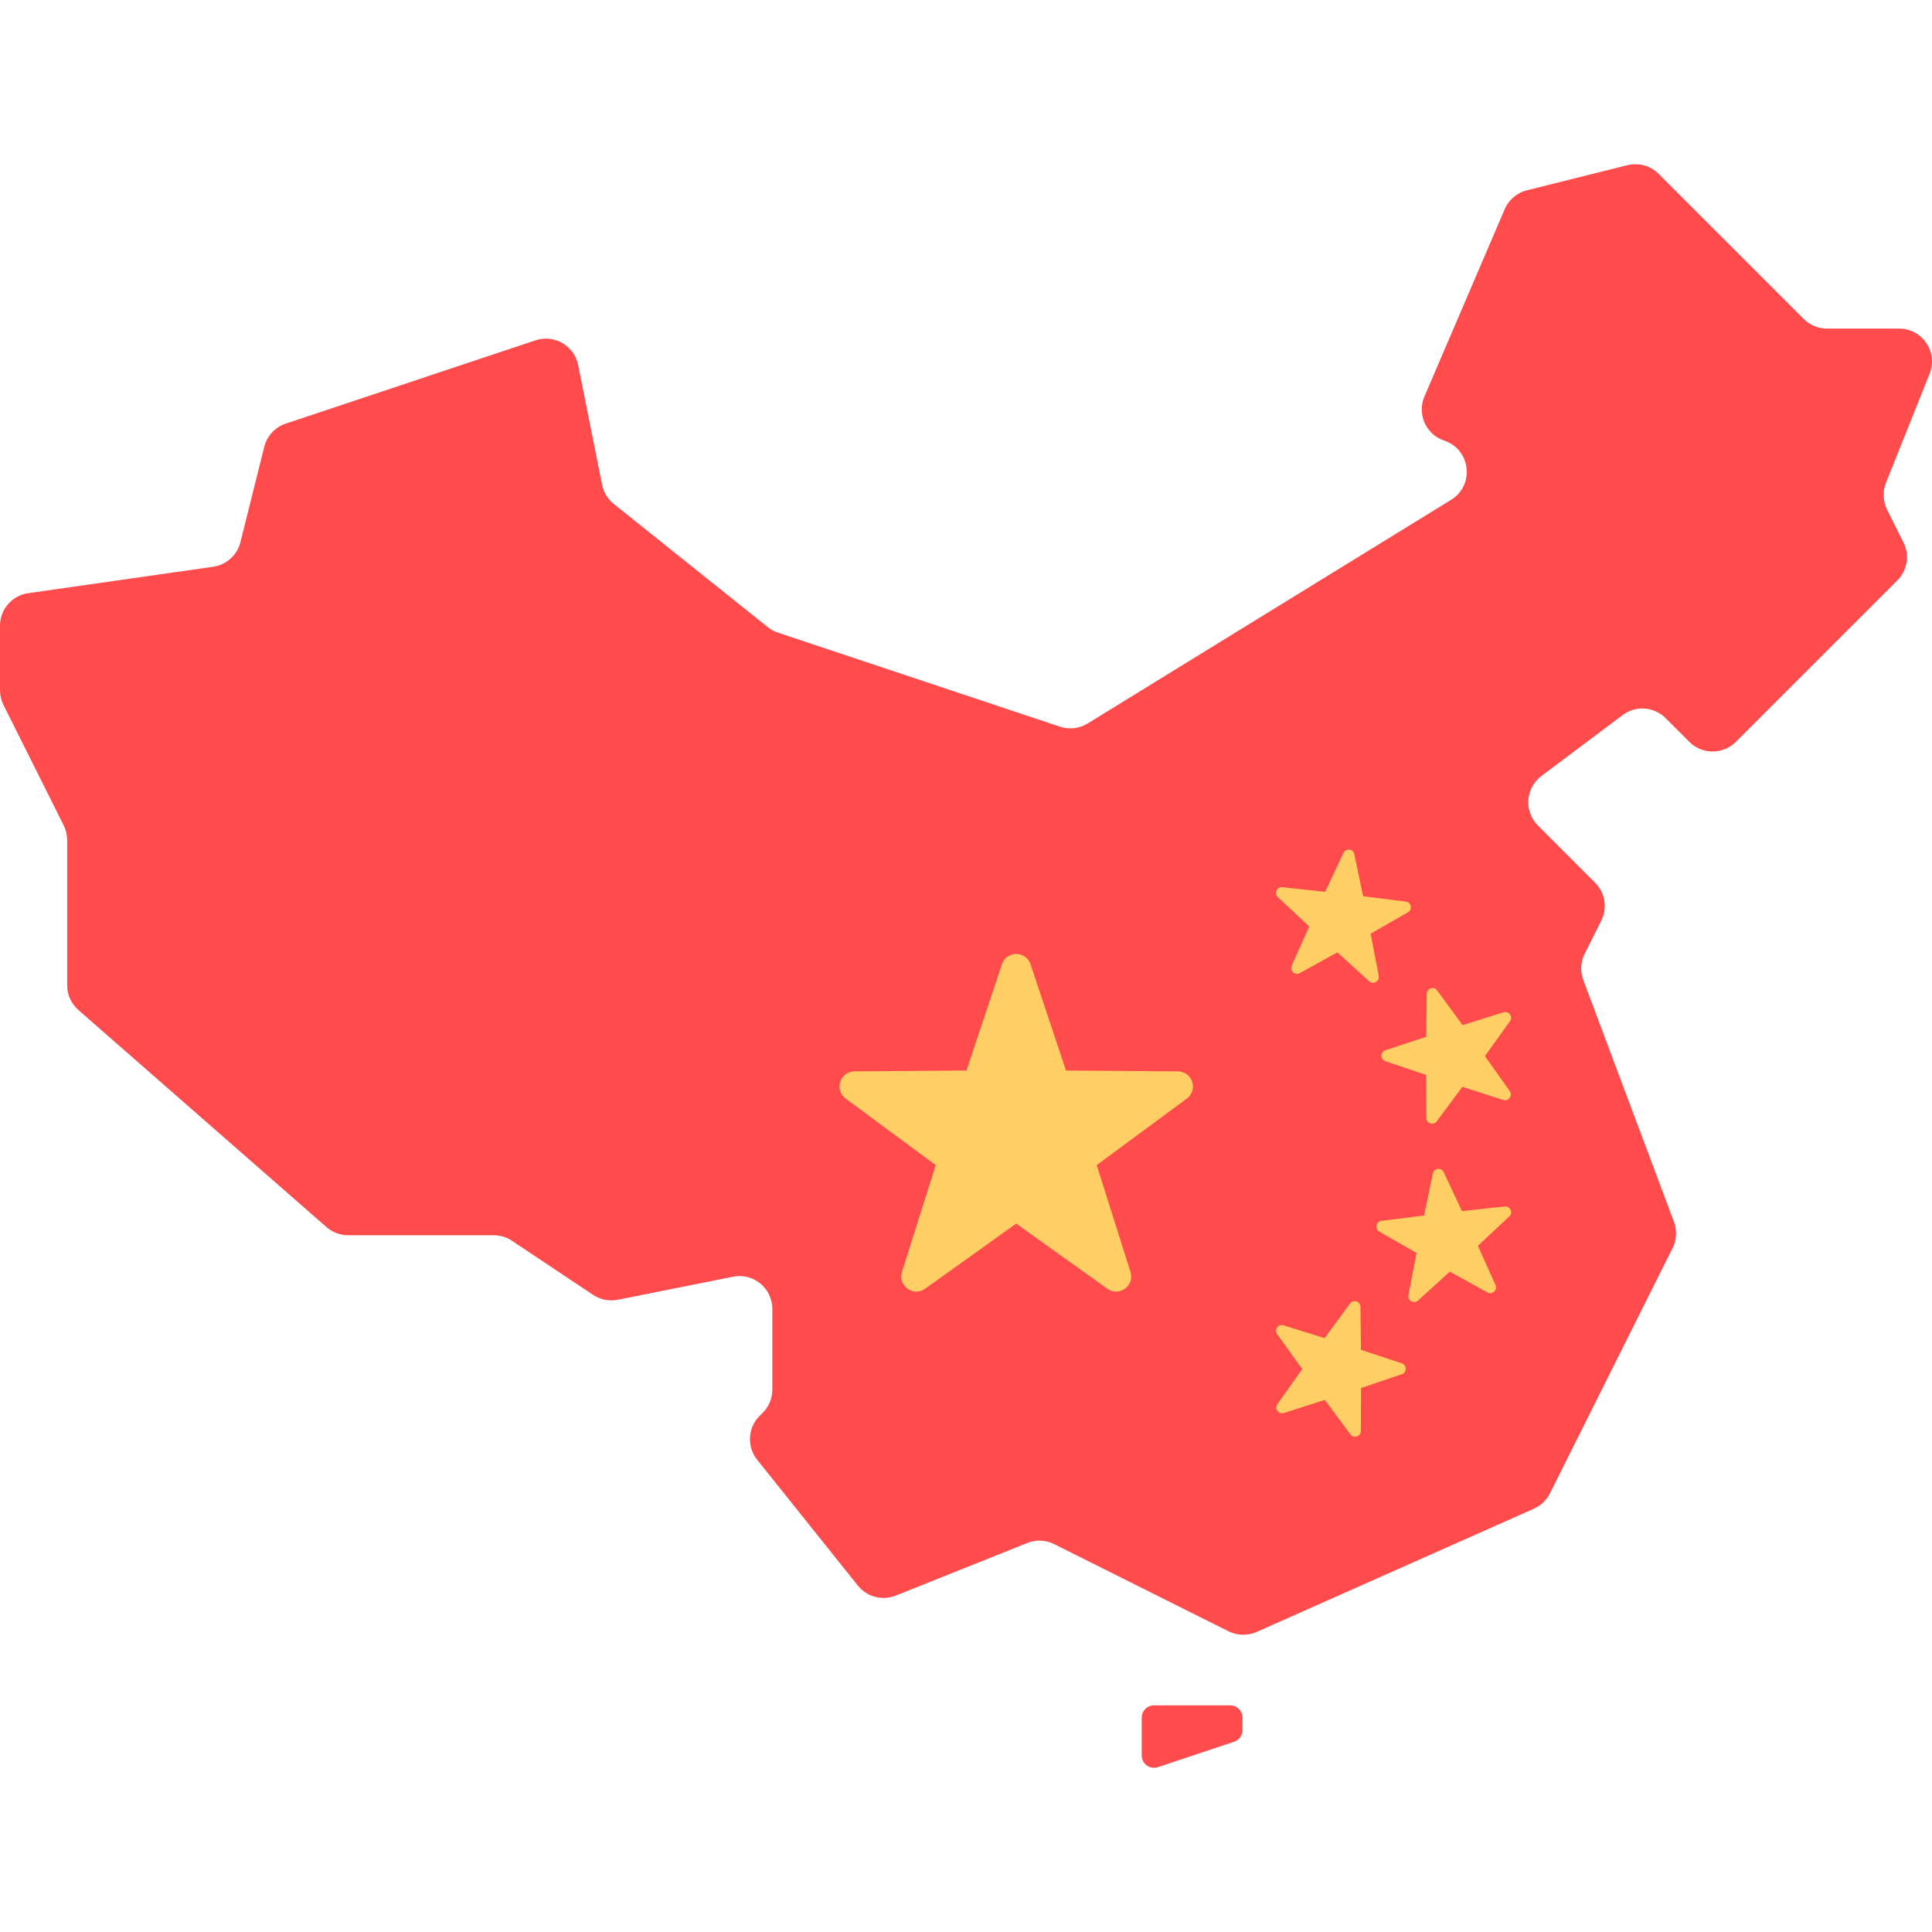
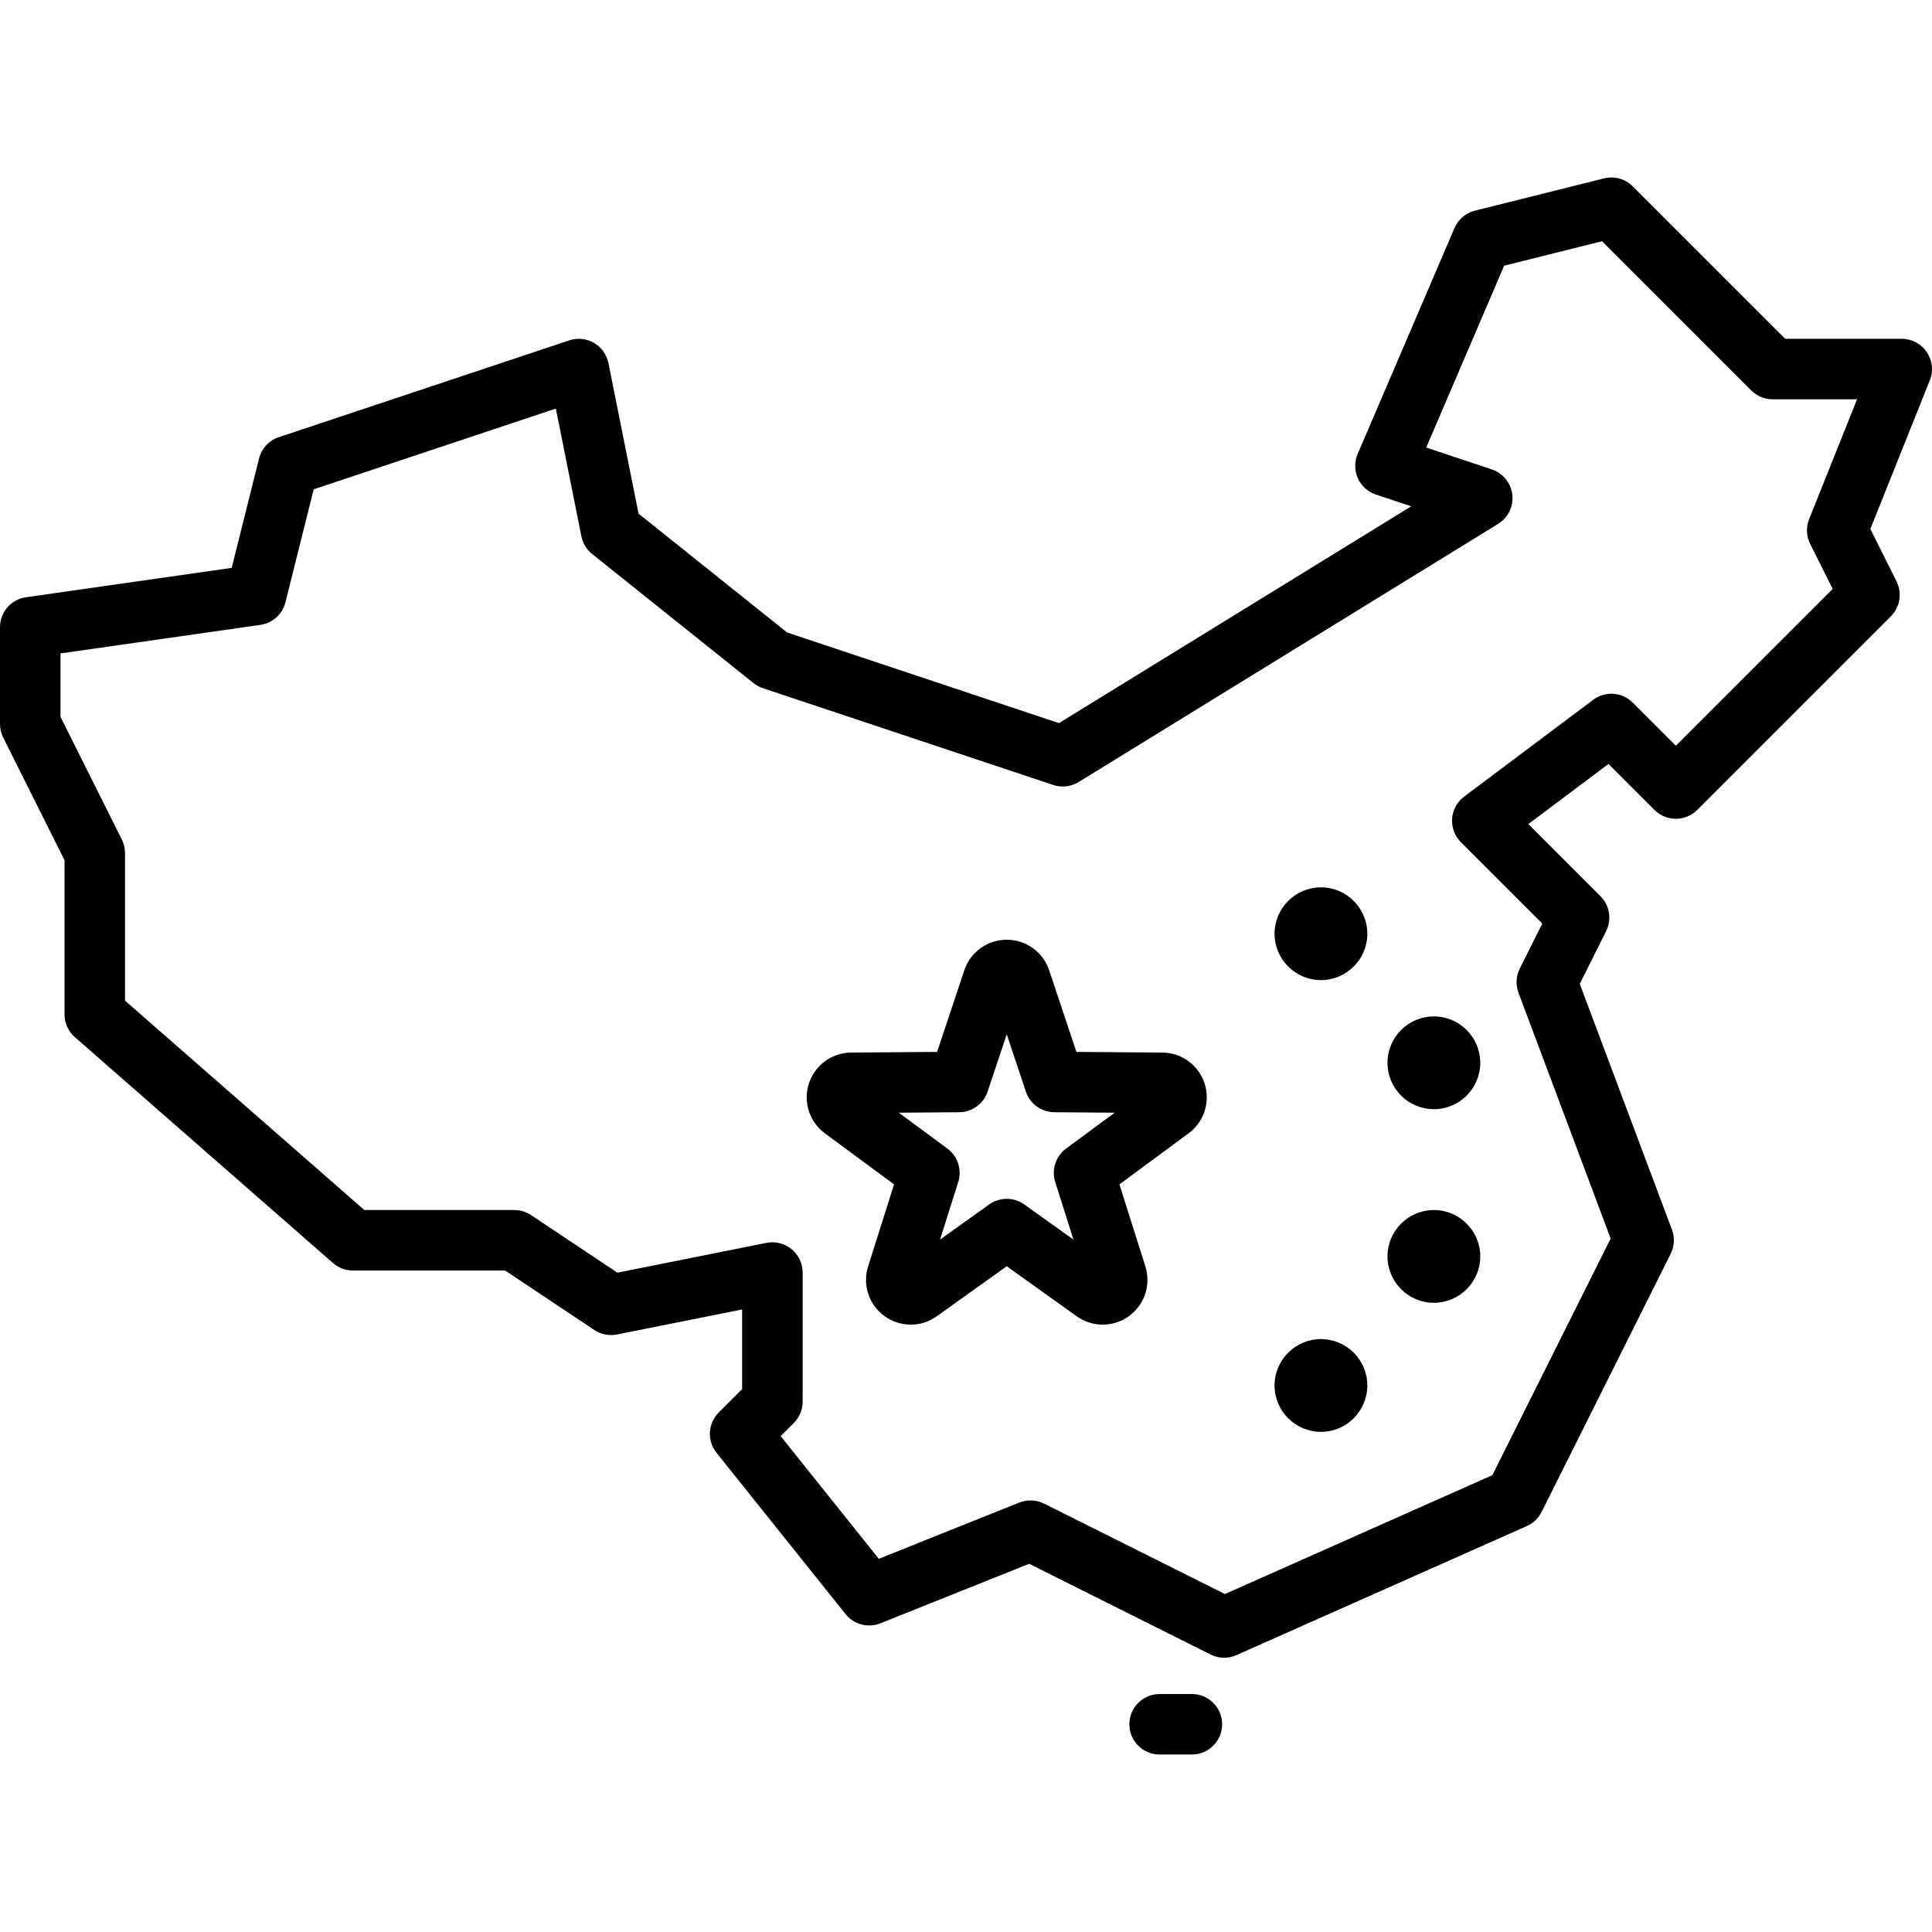
- <svg xmlns="http://www.w3.org/2000/svg" version="1.1" id="Layer_1" x="0px" y="0px" viewBox="0 0 512 512" style="enable-background:new 0 0 512 512;" xml:space="preserve">
+ <svg xmlns="http://www.w3.org/2000/svg" version="1.1" id="Layer_1" x="0px" y="0px" viewBox="0 0 511.999 511.999" style="enable-background:new 0 0 511.999 511.999;" xml:space="preserve">
  <g>
-     <path style="fill:#FF4B4B;" d="M280.913,192.579l-74.759-24.92c-0.976-0.325-1.886-0.82-2.689-1.463l-40.804-32.642   c-1.601-1.28-2.7-3.086-3.101-5.096l-6.341-31.703c-1.028-5.14-6.328-8.216-11.301-6.559L75.731,112.26   c-2.827,0.942-4.976,3.264-5.699,6.154l-6.317,25.271c-0.86,3.437-3.714,6.012-7.222,6.513l-49.011,7.001   C3.189,157.813,0,161.49,0,165.827v17.082c0,1.353,0.315,2.688,0.92,3.898l15.958,31.917c0.605,1.21,0.92,2.544,0.92,3.898v38.484   c0,2.513,1.085,4.903,2.976,6.559l65.752,57.534c1.588,1.39,3.628,2.156,5.739,2.156h38.583c1.721,0,3.403,0.509,4.834,1.464   l21.498,14.332c1.923,1.283,4.277,1.748,6.543,1.295l30.533-6.107c5.393-1.079,10.424,3.046,10.424,8.545v21.357   c0,2.312-0.918,4.527-2.553,6.163l-0.831,0.831c-3.14,3.14-3.417,8.138-0.643,11.607l26.685,33.356   c2.398,2.998,6.476,4.074,10.042,2.647l34.859-13.944c2.312-0.924,4.908-0.816,7.134,0.297l46.216,23.108   c2.329,1.165,5.057,1.227,7.436,0.169l73.477-32.656c1.847-0.821,3.352-2.258,4.255-4.066l32.498-64.998   c1.083-2.167,1.216-4.689,0.365-6.957l-24.028-64.079c-0.851-2.269-0.719-4.79,0.365-6.957l4.391-8.781   c1.677-3.355,1.02-7.407-1.632-10.059l-15.151-15.151c-3.75-3.75-3.309-9.951,0.933-13.134l21.511-16.134   c3.47-2.602,8.324-2.257,11.391,0.81l6.292,6.292c3.403,3.403,8.921,3.403,12.324,0l42.791-42.791   c2.652-2.652,3.309-6.704,1.632-10.059l-4.339-8.68c-1.114-2.226-1.221-4.822-0.297-7.134l11.564-28.911   c2.289-5.724-1.926-11.951-8.091-11.951h-19.115c-2.312,0-4.527-0.918-6.163-2.553l-38.454-38.454   c-2.165-2.165-5.306-3.035-8.276-2.293l-26.616,6.654c-2.642,0.661-4.823,2.518-5.897,5.021l-21.263,49.616   c-2.008,4.686,0.417,10.088,5.254,11.7l0,0c7.019,2.339,8.114,11.811,1.811,15.689l-96.324,59.276   C286.041,193.085,283.359,193.394,280.913,192.579z" />
-     <path style="fill:#FF4B4B;" d="M302.57,465.238v-10.054c0-1.792,1.453-3.244,3.244-3.244h20.21c1.792,0,3.244,1.453,3.244,3.244   v3.317c0,1.396-0.893,2.636-2.218,3.078l-20.21,6.737C304.739,469.015,302.57,467.451,302.57,465.238z" />
+     <g>
+       <path d="M510.621,93.31c-1.491-2.203-3.977-3.523-6.638-3.523h-30.885l-40.407-40.407c-1.991-1.991-4.881-2.792-7.613-2.109    l-34.205,8.551c-2.431,0.608-4.437,2.316-5.425,4.62l-25.653,59.858c-0.883,2.061-0.864,4.396,0.056,6.441    c0.918,2.046,2.651,3.613,4.778,4.322l9.359,3.12l-93.351,57.447l-72.054-24.018l-39.359-31.487l-7.978-39.892    c-0.451-2.254-1.848-4.208-3.837-5.362c-1.989-1.154-4.376-1.399-6.559-0.671l-76.96,25.653c-2.601,0.867-4.578,3.003-5.242,5.661    l-7.244,28.976l-54.522,7.789C2.934,158.842,0,162.223,0,166.213v25.653c0,1.244,0.29,2.472,0.847,3.585l16.256,32.513v40.863    c0,2.312,0.998,4.511,2.737,6.034l68.409,59.858c1.461,1.278,3.337,1.983,5.279,1.983h40.328l23.634,15.755    c1.77,1.18,3.935,1.608,6.019,1.191l33.167-6.633v21.105l-6.203,6.203c-2.889,2.888-3.143,7.487-0.591,10.677l34.205,42.756    c2.206,2.758,5.958,3.747,9.237,2.435l39.413-15.766l48.087,24.044c1.126,0.564,2.355,0.847,3.584,0.847    c1.108,0,2.218-0.23,3.256-0.69l76.96-34.205c1.7-0.756,3.083-2.077,3.914-3.741l34.205-68.409    c0.997-1.993,1.119-4.313,0.336-6.401l-24.426-65.135l6.987-13.976c1.543-3.086,0.938-6.814-1.502-9.253l-19.117-19.117    l21.247-15.936l12.185,12.185c3.131,3.131,8.207,3.131,11.337,0l51.307-51.307c2.44-2.44,3.045-6.167,1.502-9.253l-6.941-13.883    l15.765-39.413C512.415,98.311,512.112,95.512,510.621,93.31z M479.711,144.144l5.968,11.934l-41.553,41.553l-11.434-11.434    c-2.821-2.821-7.287-3.139-10.478-0.745l-34.205,25.653c-1.859,1.395-3.022,3.527-3.186,5.845    c-0.165,2.317,0.684,4.593,2.328,6.237l21.568,21.568l-5.968,11.934c-0.997,1.993-1.119,4.313-0.336,6.401l24.426,65.135    l-31.355,62.71l-70.875,31.5l-47.923-23.961c-1.126-0.563-2.354-0.847-3.585-0.847c-1.009,0-2.02,0.19-2.978,0.573l-37.233,14.894    l-26.007-32.508l3.477-3.477c1.504-1.504,2.348-3.542,2.348-5.668v-34.205c0-2.402-1.076-4.676-2.934-6.2    c-1.858-1.523-4.3-2.132-6.655-1.662l-39.5,7.9l-22.891-15.261c-1.317-0.878-2.865-1.347-4.447-1.347H96.54l-63.405-55.479    v-39.118c0-1.244-0.29-2.472-0.847-3.585l-16.256-32.511v-16.808l52.975-7.568c3.227-0.462,5.853-2.829,6.643-5.991l7.483-29.935    l64.171-21.391l6.769,33.851c0.37,1.849,1.381,3.509,2.853,4.688l42.756,34.205c0.739,0.591,1.576,1.046,2.472,1.346l76.96,25.653    c2.25,0.75,4.717,0.465,6.736-0.778l111.165-68.409c2.652-1.632,4.12-4.654,3.763-7.747c-0.357-3.094-2.474-5.7-5.429-6.686    l-17.388-5.796l20.655-48.194l25.943-6.486l39.547,39.547c1.504,1.502,3.543,2.346,5.669,2.346h22.363l-12.705,31.762    C478.587,139.708,478.687,142.096,479.711,144.144z" />
+     </g>
  </g>
  <g>
-     <path style="fill:#FFCF65;" d="M273.104,255.545l9.389,28.152l29.675,0.23c3.842,0.03,5.435,4.932,2.345,7.215l-23.873,17.629   l8.951,28.294c1.159,3.663-3.012,6.693-6.138,4.46l-24.143-17.256l-24.143,17.256c-3.126,2.234-7.296-0.796-6.138-4.46   l8.951-28.294l-23.873-17.629c-3.09-2.283-1.497-7.185,2.345-7.215l29.675-0.23l9.389-28.152   C266.733,251.9,271.889,251.9,273.104,255.545z" />
-     <path style="fill:#FFCF65;" d="M380.864,262.483l6.732,9.181l10.866-3.397c1.407-0.439,2.564,1.164,1.703,2.36l-6.651,9.24   l6.589,9.284c0.853,1.202-0.315,2.798-1.719,2.348l-10.842-3.471l-6.793,9.135c-0.88,1.182-2.759,0.565-2.765-0.909l-0.05-11.384   l-10.788-3.638c-1.397-0.471-1.39-2.448,0.01-2.91l10.811-3.565l0.127-11.384C378.11,261.899,379.993,261.293,380.864,262.483z" />
-     <path style="fill:#FFCF65;" d="M339.875,235.117l11.317,1.23l4.828-10.31c0.625-1.335,2.59-1.106,2.891,0.337l2.327,11.144   l11.297,1.406c1.463,0.182,1.852,2.121,0.573,2.853l-9.879,5.657l2.155,11.178c0.279,1.447-1.445,2.417-2.536,1.426l-8.433-7.648   l-9.966,5.503c-1.29,0.713-2.745-0.627-2.14-1.972l4.668-10.383l-8.314-7.778C337.584,236.754,338.41,234.958,339.875,235.117z" />
-     <path style="fill:#FFCF65;" d="M357.766,345.444l-6.732,9.181l-10.866-3.397c-1.407-0.439-2.564,1.164-1.703,2.36l6.651,9.24   l-6.589,9.284c-0.853,1.202,0.315,2.798,1.719,2.348l10.842-3.471l6.793,9.135c0.88,1.182,2.759,0.565,2.765-0.909l0.05-11.384   l10.788-3.637c1.397-0.471,1.391-2.448-0.01-2.91l-10.811-3.565l-0.127-11.383C360.521,344.862,358.638,344.256,357.766,345.444z" />
-     <path style="fill:#FFCF65;" d="M398.756,319.728l-11.317,1.23l-4.828-10.31c-0.625-1.335-2.59-1.106-2.891,0.337l-2.327,11.144   l-11.297,1.406c-1.463,0.182-1.852,2.121-0.573,2.853l9.879,5.658l-2.155,11.178c-0.279,1.447,1.445,2.417,2.536,1.426l8.433-7.648   l9.966,5.503c1.29,0.713,2.745-0.627,2.14-1.972l-4.668-10.383l8.314-7.778C401.046,321.367,400.221,319.569,398.756,319.728z" />
+     <g>
+       <path d="M315.858,448.935h-8.551c-4.427,0-8.017,3.589-8.017,8.017c0,4.427,3.589,8.017,8.017,8.017h8.551    c4.427,0,8.017-3.589,8.017-8.017C323.875,452.524,320.285,448.935,315.858,448.935z" />
+     </g>
+   </g>
+   <g>
+     <g>
+       <path d="M319.227,287.135c-1.579-4.862-6.075-8.155-11.186-8.194l-22.785-0.177l-7.209-21.615    c-1.617-4.85-6.139-8.107-11.25-8.107s-9.633,3.258-11.25,8.108l-7.209,21.615l-22.785,0.177    c-5.111,0.04-9.607,3.333-11.187,8.194c-1.58,4.861,0.122,10.167,4.234,13.204l18.329,13.536l-6.873,21.724    c-1.542,4.874,0.2,10.167,4.335,13.172s9.708,3.027,13.867,0.053l18.537-13.25l18.537,13.25c2.066,1.477,4.481,2.215,6.896,2.215    c2.446,0,4.89-0.757,6.97-2.269c4.135-3.005,5.878-8.298,4.336-13.171l-6.873-21.725l18.33-13.536    C319.106,297.303,320.807,291.997,319.227,287.135z M282.53,304.381c-2.758,2.036-3.915,5.599-2.882,8.867l4.826,15.254    l-13.016-9.304c-2.788-1.993-6.535-1.993-9.324,0l-13.016,9.304l4.826-15.254c1.034-3.269-0.124-6.831-2.882-8.867l-12.871-9.505    l15.999-0.124c3.428-0.026,6.458-2.229,7.543-5.48l5.062-15.177l5.062,15.177c1.085,3.252,4.115,5.455,7.543,5.48l15.999,0.124    L282.53,304.381z" />
+     </g>
+   </g>
+   <g>
+     <g>
+       <path d="M350.063,235.156c-6.778,0-12.292,5.514-12.292,12.292s5.514,12.292,12.292,12.292c6.778,0,12.292-5.514,12.292-12.292    S356.841,235.156,350.063,235.156z" />
+     </g>
+   </g>
+   <g>
+     <g>
+       <path d="M350.063,354.872c-6.778,0-12.292,5.514-12.292,12.292c0,6.778,5.514,12.292,12.292,12.292    c6.778,0,12.292-5.514,12.292-12.292C362.355,360.387,356.841,354.872,350.063,354.872z" />
+     </g>
+   </g>
+   <g>
+     <g>
+       <path d="M379.992,320.668c-6.778,0-12.292,5.514-12.292,12.292c0,6.778,5.514,12.292,12.292,12.292    c6.778,0,12.292-5.514,12.292-12.292C392.284,326.182,386.77,320.668,379.992,320.668z" />
+     </g>
+   </g>
+   <g>
+     <g>
+       <path d="M379.992,269.361c-6.778,0-12.292,5.514-12.292,12.292c0,6.778,5.514,12.292,12.292,12.292    c6.778,0,12.292-5.514,12.292-12.292C392.284,274.875,386.77,269.361,379.992,269.361z" />
+     </g>
  </g>
  <g>
</g>
  <g>
</g>
  <g>
</g>
  <g>
</g>
  <g>
</g>
  <g>
</g>
  <g>
</g>
  <g>
</g>
  <g>
</g>
  <g>
</g>
  <g>
</g>
  <g>
</g>
  <g>
</g>
  <g>
</g>
  <g>
</g>
</svg>
